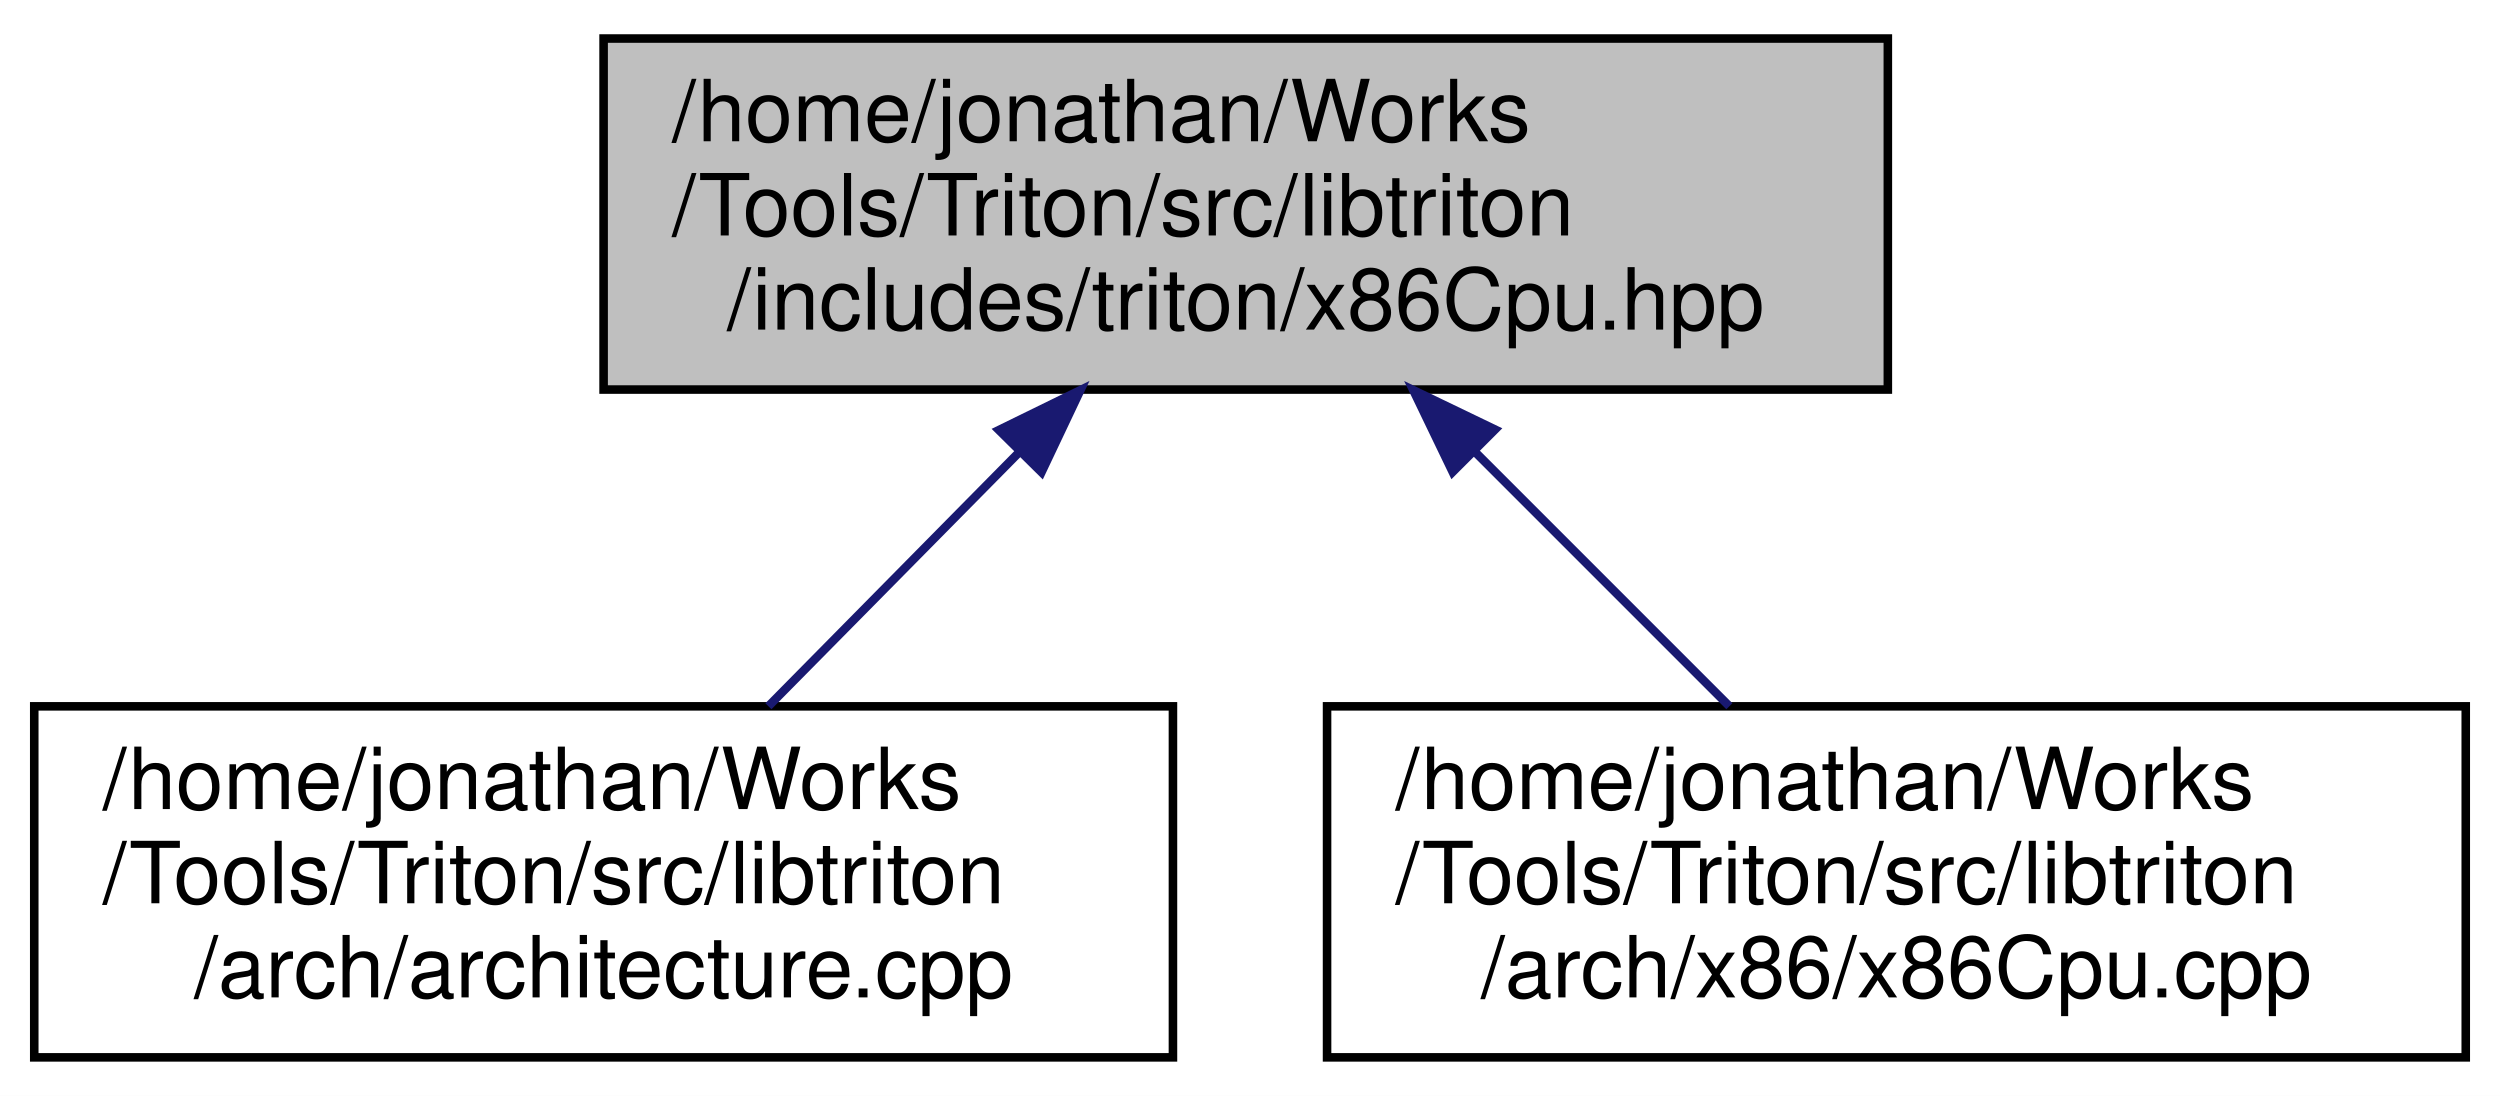
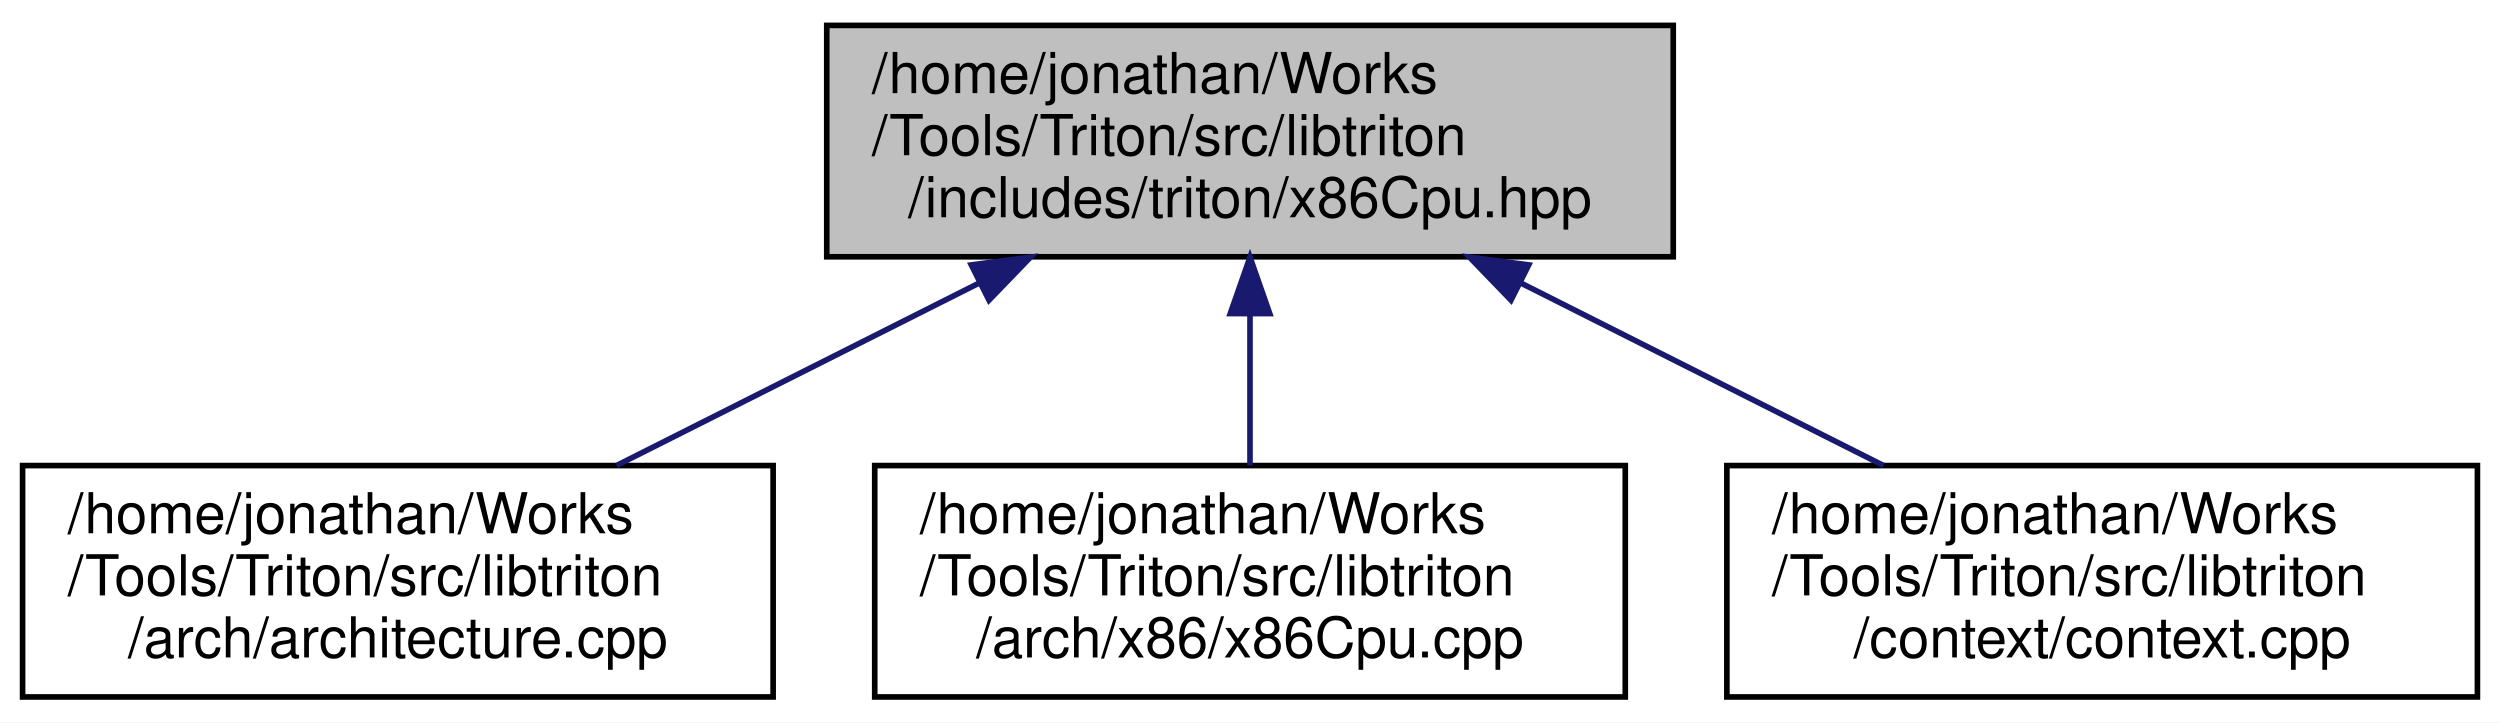
- <svg xmlns="http://www.w3.org/2000/svg" xmlns:xlink="http://www.w3.org/1999/xlink" width="292pt" height="128pt" viewBox="0.00 0.00 292.00 128.00">
+ <svg xmlns="http://www.w3.org/2000/svg" xmlns:xlink="http://www.w3.org/1999/xlink" width="443pt" height="128pt" viewBox="0.00 0.00 443.00 128.00">
  <g id="graph0" class="graph" transform="scale(1 1) rotate(0) translate(4 124)">
-     <polygon fill="white" stroke="transparent" points="-4,4 -4,-124 288,-124 288,4 -4,4" />
+     <polygon fill="white" stroke="transparent" points="-4,4 -4,-124 439,-124 439,4 -4,4" />
    <g id="node1" class="node">
      <g id="a_node1">
        <a xlink:title=" ">
-           <polygon fill="#bfbfbf" stroke="black" points="66.5,-78.5 66.5,-119.5 216.5,-119.5 216.5,-78.5 66.5,-78.5" />
-           <text text-anchor="start" x="74.5" y="-107.5" font-family="Helvetica,sans-Serif" font-size="10.00">/home/jonathan/Works</text>
-           <text text-anchor="start" x="74.5" y="-96.5" font-family="Helvetica,sans-Serif" font-size="10.00">/Tools/Triton/src/libtriton</text>
-           <text text-anchor="middle" x="141.5" y="-85.5" font-family="Helvetica,sans-Serif" font-size="10.00">/includes/triton/x86Cpu.hpp</text>
+           <polygon fill="#bfbfbf" stroke="black" points="142.5,-78.5 142.5,-119.5 292.5,-119.5 292.5,-78.5 142.5,-78.5" />
+           <text text-anchor="start" x="150.5" y="-107.5" font-family="Helvetica,sans-Serif" font-size="10.00">/home/jonathan/Works</text>
+           <text text-anchor="start" x="150.5" y="-96.5" font-family="Helvetica,sans-Serif" font-size="10.00">/Tools/Triton/src/libtriton</text>
+           <text text-anchor="middle" x="217.5" y="-85.5" font-family="Helvetica,sans-Serif" font-size="10.00">/includes/triton/x86Cpu.hpp</text>
        </a>
      </g>
    </g>
    <g id="node2" class="node">
      <g id="a_node2">
        <a xlink:href="architecture_8cpp.html" target="_top" xlink:title=" ">
          <polygon fill="white" stroke="black" points="0,-0.5 0,-41.5 133,-41.5 133,-0.5 0,-0.5" />
          <text text-anchor="start" x="8" y="-29.5" font-family="Helvetica,sans-Serif" font-size="10.00">/home/jonathan/Works</text>
          <text text-anchor="start" x="8" y="-18.5" font-family="Helvetica,sans-Serif" font-size="10.00">/Tools/Triton/src/libtriton</text>
          <text text-anchor="middle" x="66.5" y="-7.5" font-family="Helvetica,sans-Serif" font-size="10.00">/arch/architecture.cpp</text>
        </a>
      </g>
    </g>
    <g id="edge1" class="edge">
-       <path fill="none" stroke="midnightblue" d="M115.06,-71.2C105.4,-61.42 94.66,-50.54 85.75,-41.51" />
-       <polygon fill="midnightblue" stroke="midnightblue" points="112.67,-73.77 122.19,-78.43 117.65,-68.85 112.67,-73.77" />
+       <path fill="none" stroke="midnightblue" d="M169.63,-73.91C148.87,-63.46 124.87,-51.38 105.25,-41.51" />
+       <polygon fill="midnightblue" stroke="midnightblue" points="168.11,-77.06 178.61,-78.43 171.25,-70.81 168.11,-77.06" />
    </g>
    <g id="node3" class="node">
      <g id="a_node3">
        <a xlink:href="x86Cpu_8cpp.html" target="_top" xlink:title=" ">
          <polygon fill="white" stroke="black" points="151,-0.5 151,-41.5 284,-41.5 284,-0.5 151,-0.5" />
          <text text-anchor="start" x="159" y="-29.5" font-family="Helvetica,sans-Serif" font-size="10.00">/home/jonathan/Works</text>
          <text text-anchor="start" x="159" y="-18.5" font-family="Helvetica,sans-Serif" font-size="10.00">/Tools/Triton/src/libtriton</text>
          <text text-anchor="middle" x="217.5" y="-7.5" font-family="Helvetica,sans-Serif" font-size="10.00">/arch/x86/x86Cpu.cpp</text>
        </a>
      </g>
    </g>
    <g id="edge2" class="edge">
-       <path fill="none" stroke="midnightblue" d="M168.3,-71.2C178.08,-61.42 188.96,-50.54 197.99,-41.51" />
-       <polygon fill="midnightblue" stroke="midnightblue" points="165.67,-68.88 161.07,-78.43 170.62,-73.83 165.67,-68.88" />
+       <path fill="none" stroke="midnightblue" d="M217.5,-68.3C217.5,-59.3 217.5,-49.65 217.5,-41.51" />
+       <polygon fill="midnightblue" stroke="midnightblue" points="214,-68.43 217.5,-78.43 221,-68.43 214,-68.43" />
+     </g>
+     <g id="node4" class="node">
+       <g id="a_node4">
+         <a xlink:href="context_8cpp.html" target="_top" xlink:title=" ">
+           <polygon fill="white" stroke="black" points="302,-0.5 302,-41.5 435,-41.5 435,-0.5 302,-0.5" />
+           <text text-anchor="start" x="310" y="-29.5" font-family="Helvetica,sans-Serif" font-size="10.00">/home/jonathan/Works</text>
+           <text text-anchor="start" x="310" y="-18.5" font-family="Helvetica,sans-Serif" font-size="10.00">/Tools/Triton/src/libtriton</text>
+           <text text-anchor="middle" x="368.5" y="-7.5" font-family="Helvetica,sans-Serif" font-size="10.00">/context/context.cpp</text>
+         </a>
+       </g>
+     </g>
+     <g id="edge3" class="edge">
+       <path fill="none" stroke="midnightblue" d="M265.37,-73.91C286.13,-63.46 310.13,-51.38 329.75,-41.51" />
+       <polygon fill="midnightblue" stroke="midnightblue" points="263.75,-70.81 256.39,-78.43 266.89,-77.06 263.75,-70.81" />
    </g>
  </g>
</svg>
